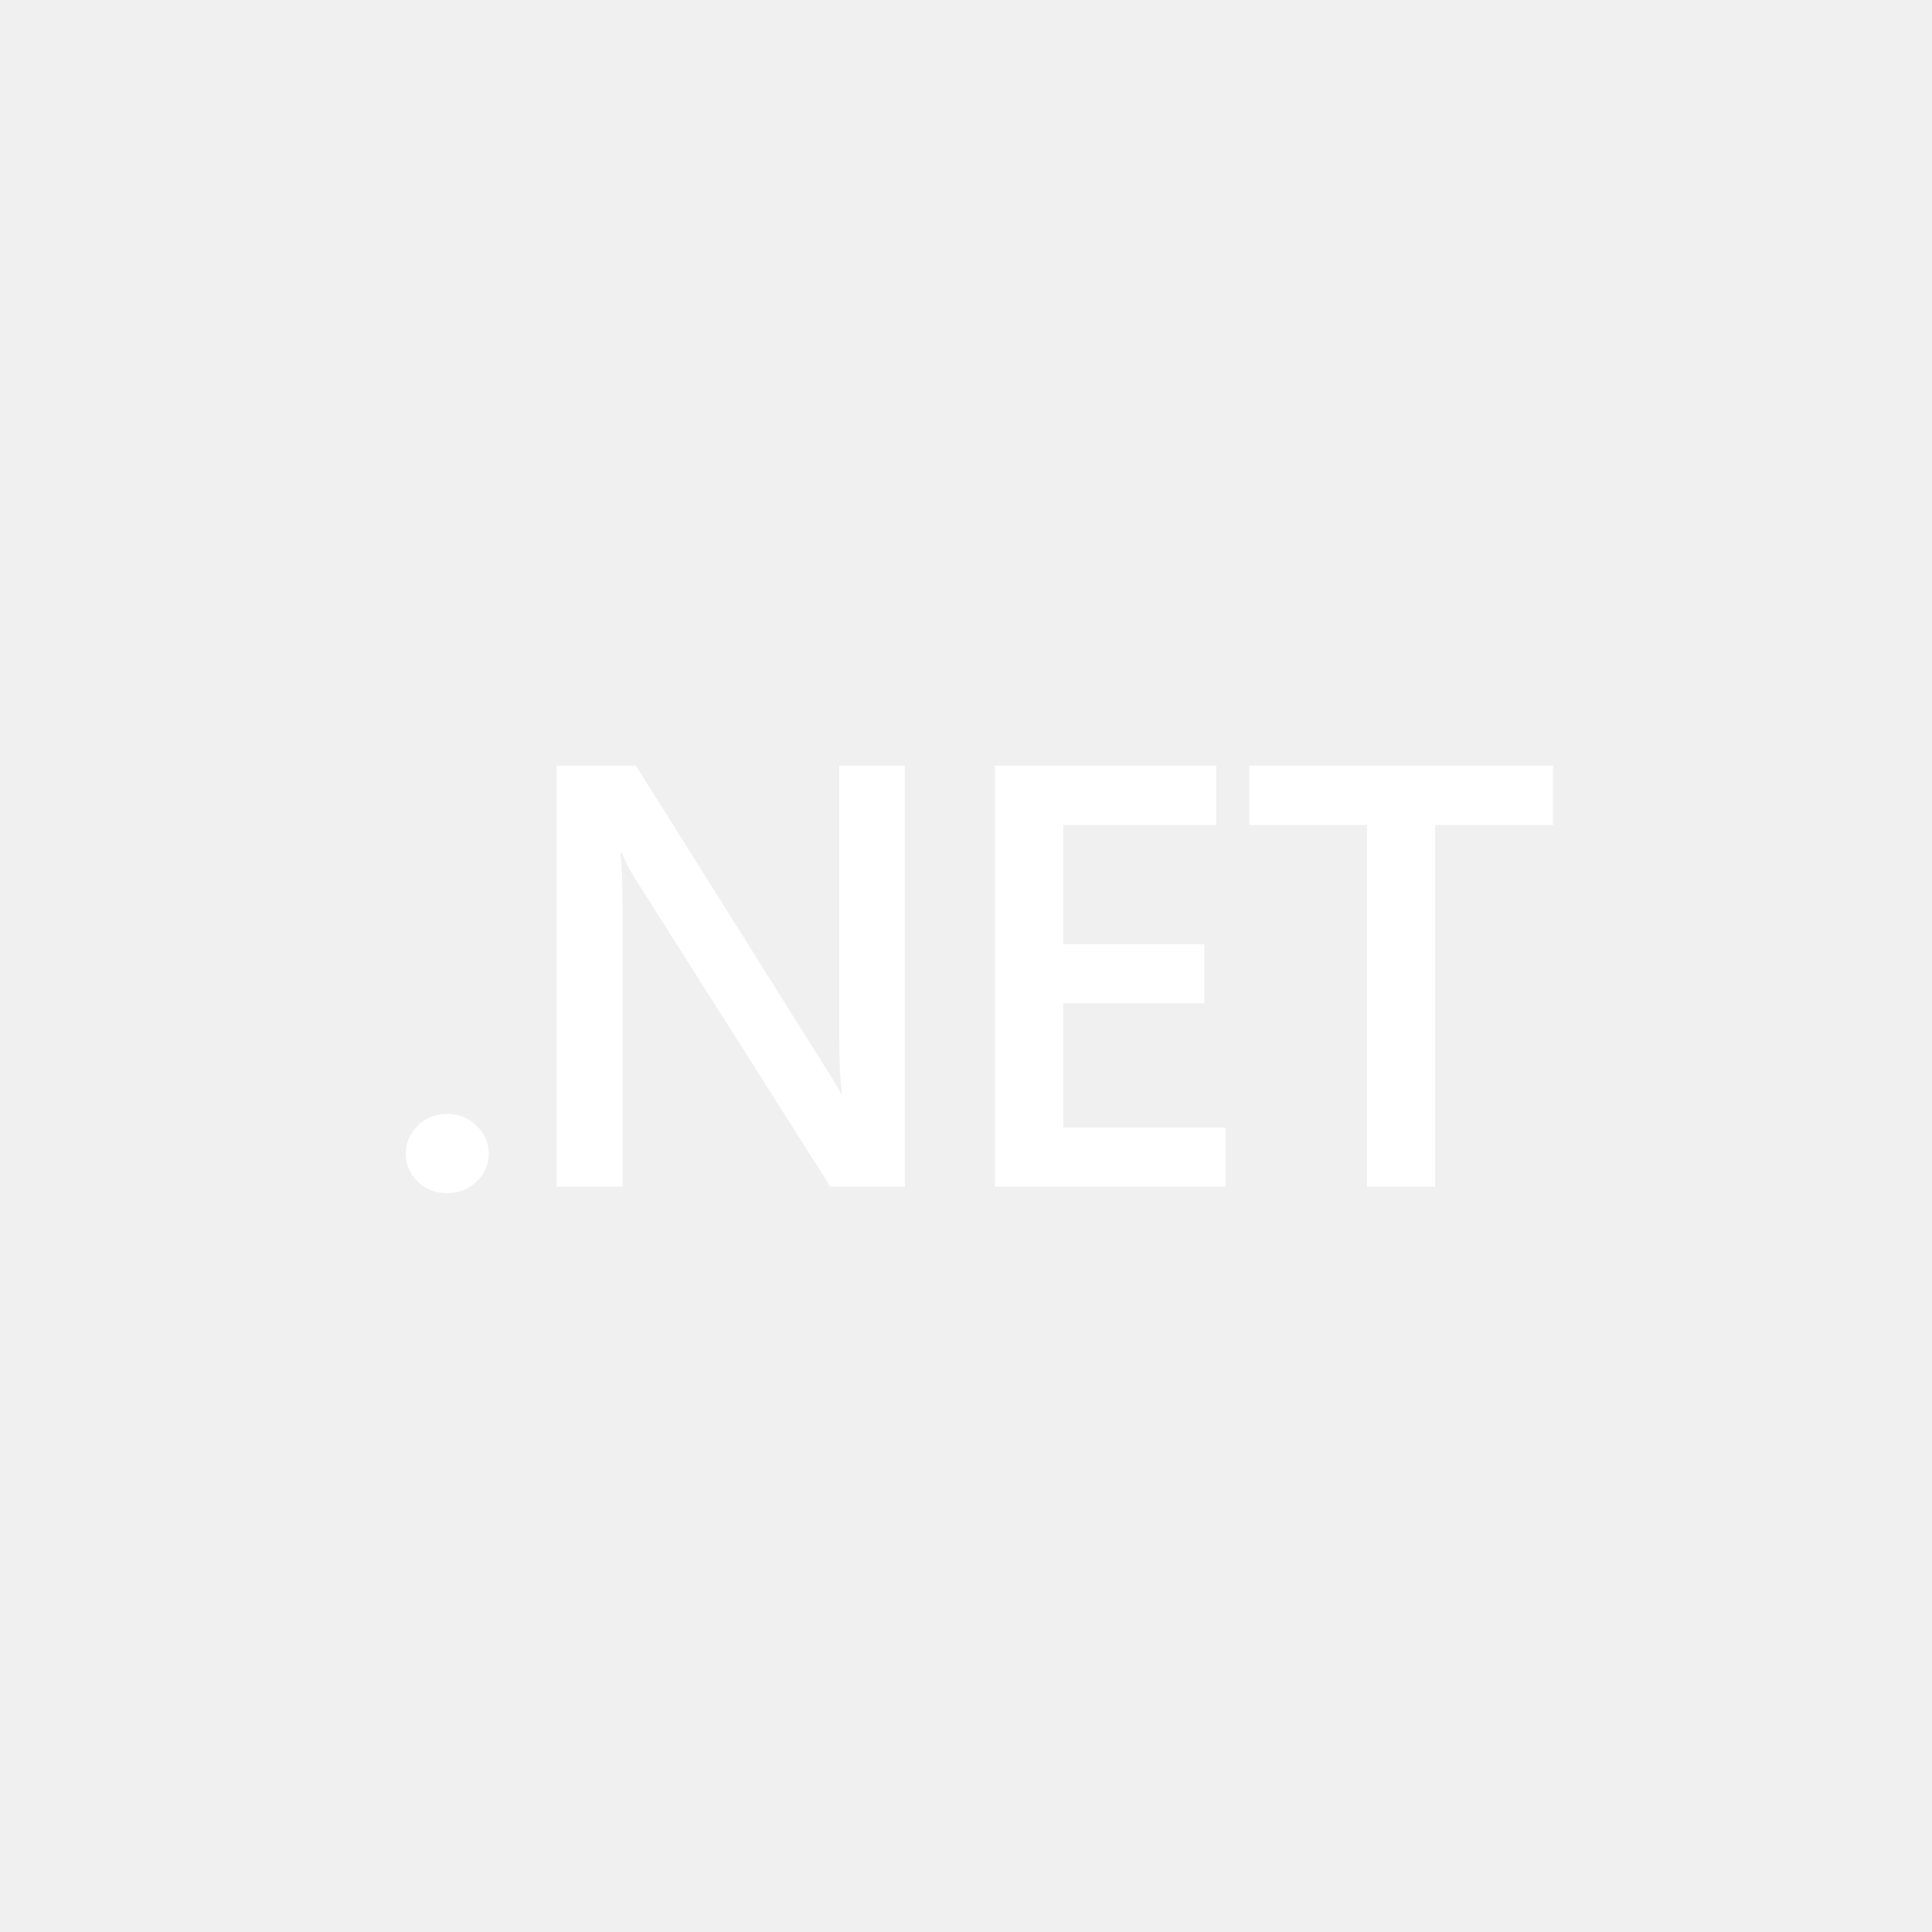
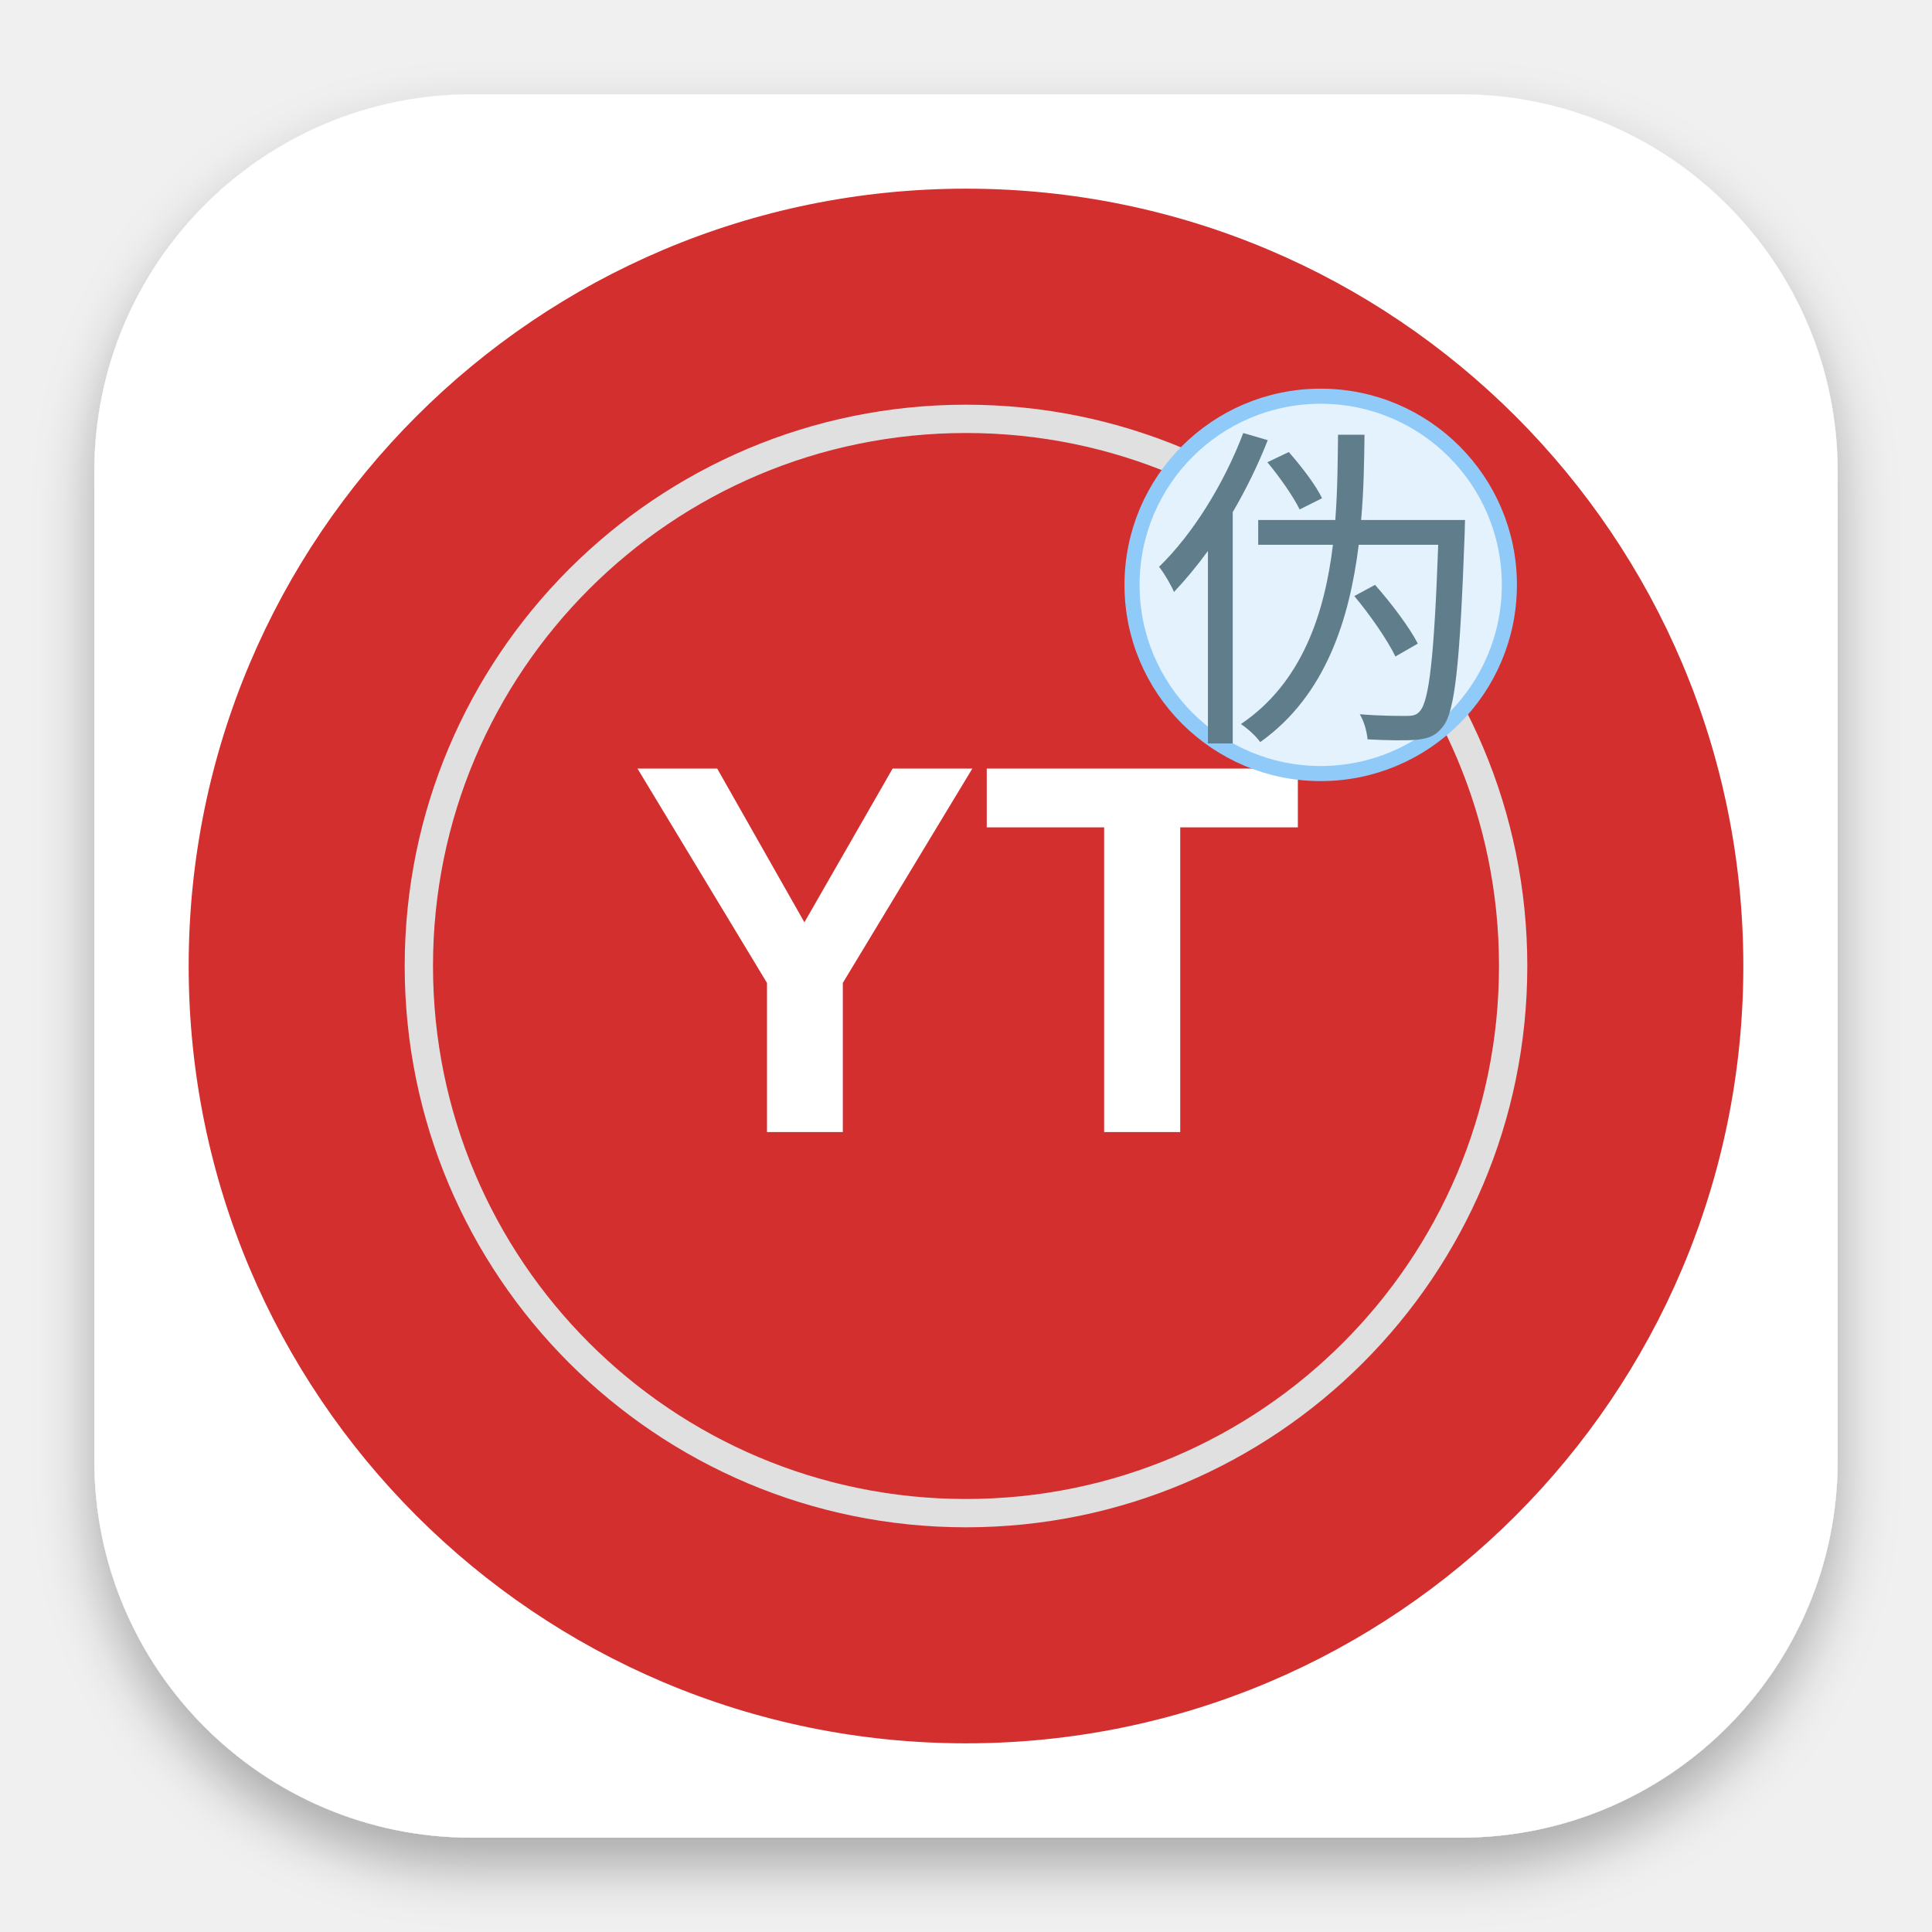
- <svg xmlns="http://www.w3.org/2000/svg" width="456" height="456" viewBox="0 0 456 456" version="1.1" xml:space="preserve" style="fill-rule:evenodd;clip-rule:evenodd;stroke-linejoin:round;stroke-miterlimit:2;">
-   <path d="m 105.5,281.609 c -2.703,0 -5.001,-0.9 -6.893,-2.702 -1.892,-1.848 -2.838,-4.042 -2.838,-6.582 0,-2.587 0.946,-4.804 2.838,-6.652 1.892,-1.848 4.19,-2.772 6.893,-2.772 2.748,0 5.068,0.924 6.96,2.772 1.937,1.848 2.906,4.064 2.906,6.652 0,2.54 -0.968,4.734 -2.906,6.582 -1.892,1.802 -4.212,2.702 -6.96,2.702 z" style="fill:#ffffff;fill-rule:nonzero;stroke-width:0.838" />
-   <path d="M 213.561,280.084 H 195.99 L 149.7,207.054 c -1.171,-1.848 -2.14,-3.765 -2.906,-5.751 h -0.406 c 0.361,2.125 0.541,6.675 0.541,13.65 v 65.132 h -15.543 v -99.36 h 18.719 l 44.737,71.298 c 1.892,2.957 3.109,4.989 3.649,6.098 h 0.27 c -0.45,-2.632 -0.676,-7.09 -0.676,-13.373 v -64.023 h 15.476 z" style="fill:#ffffff;fill-rule:nonzero;stroke-width:0.838" />
-   <path d="m 289.251,280.084 h -54.401 v -99.36 h 52.238 v 13.997 h -36.154 v 28.131 h 33.316 v 13.927 h -33.316 v 29.378 h 38.316 z" style="fill:#ffffff;fill-rule:nonzero;stroke-width:0.838" />
-   <path d="M 366.565,194.721 H 338.722 v 85.363 h -16.084 v -85.363 h -27.775 v -13.997 h 71.701 z" style="fill:#ffffff;fill-rule:nonzero;stroke-width:0.838" />
+ <svg xmlns="http://www.w3.org/2000/svg" viewBox="0 0 1024 1024">
+   <defs>
+     <filter id="shadow" x="-50%" y="-50%" width="200%" height="200%">
+       <feGaussianBlur in="SourceAlpha" stdDeviation="15" />
+       <feOffset dx="0" dy="15" result="offsetblur" />
+       <feFlood flood-color="#000" flood-opacity="0.3" />
+       <feComposite in2="offsetblur" operator="in" />
+       <feMerge>
+         <feMergeNode />
+         <feMergeNode in="SourceGraphic" />
+       </feMerge>
+     </filter>
+   </defs>
+   <rect x="50" y="50" width="924" height="924" rx="200" ry="200" fill="#fff" filter="url(#shadow)" />
+   <circle cx="512" cy="512" r="412" fill="#d32f2f" />
+   <circle cx="512" cy="512" r="290" fill="none" stroke="#e0e0e0" stroke-width="15" />
+   <text x="512" y="600" text-anchor="middle" font-family="Arial, Helvetica, sans-serif" font-weight="bold" font-size="280" fill="#fff">YT</text>
+   <circle cx="700" cy="310" r="100" fill="#e3f2fd" stroke="#90caf9" stroke-width="8" />
+   <text x="700" y="380" text-anchor="middle" font-family="Noto Sans CJK SC, STHeiti, sans-serif" font-weight="500" font-size="180" fill="#607d8b">伪</text>
</svg>
